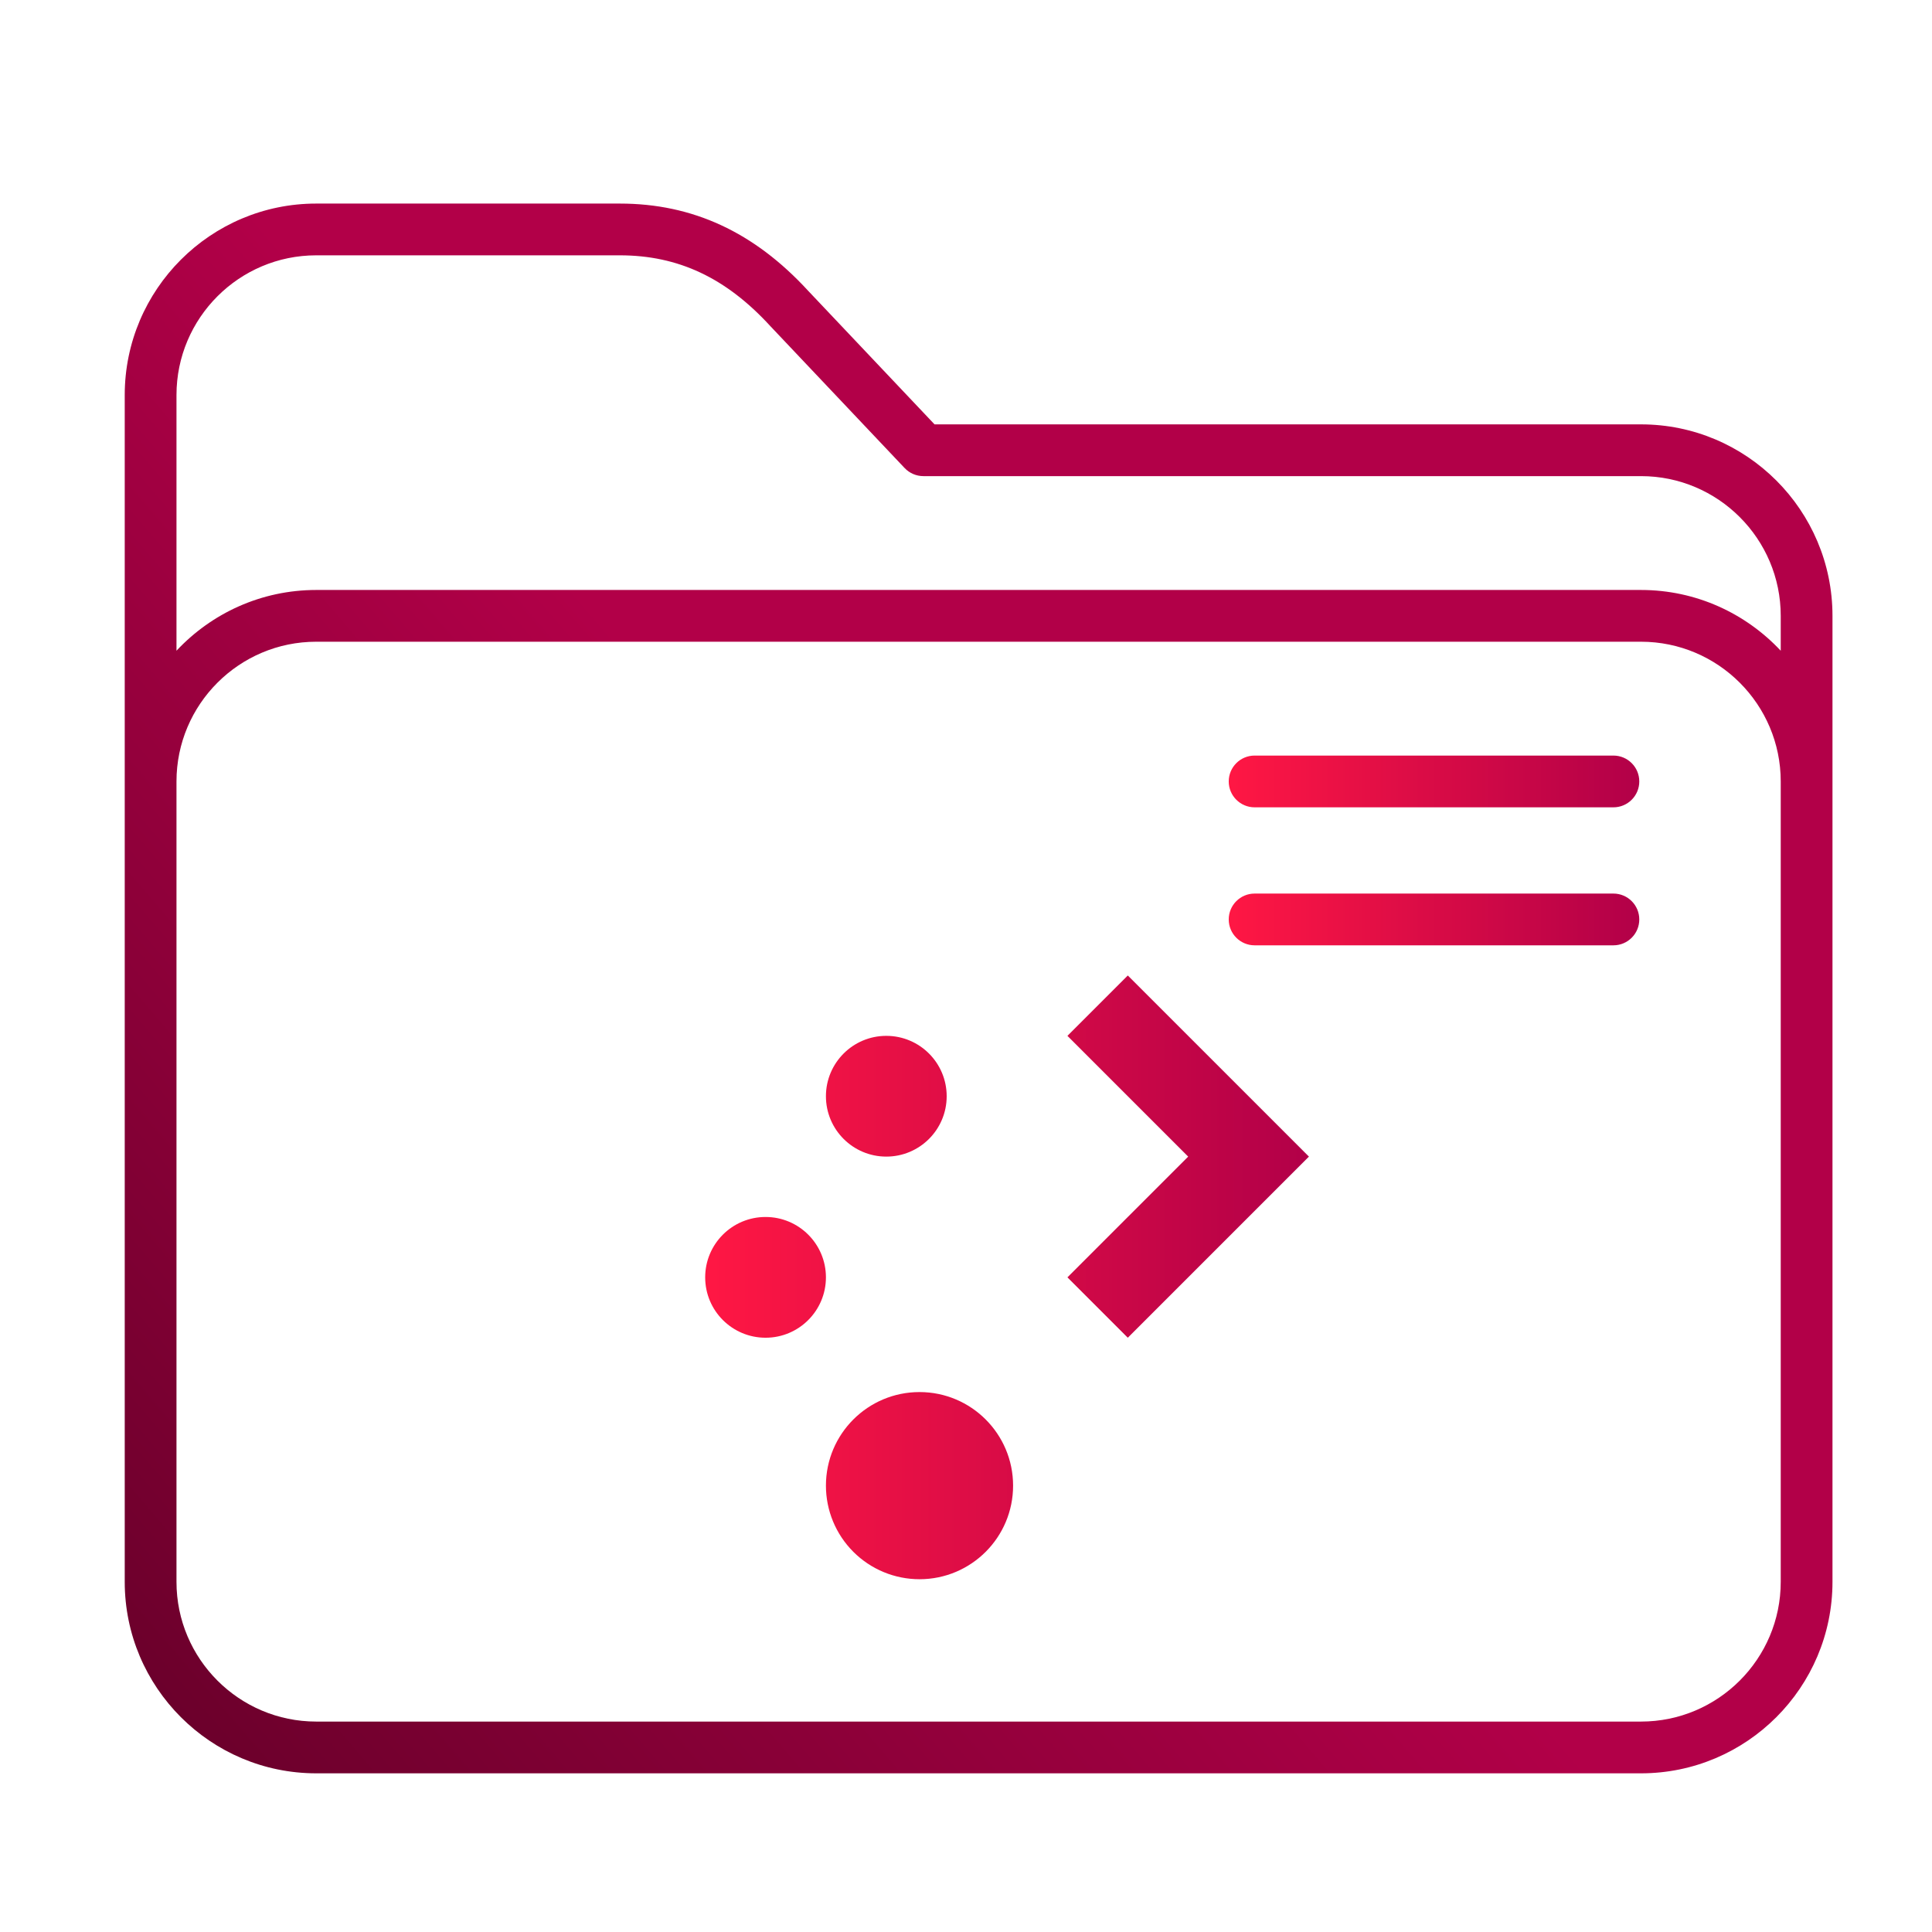
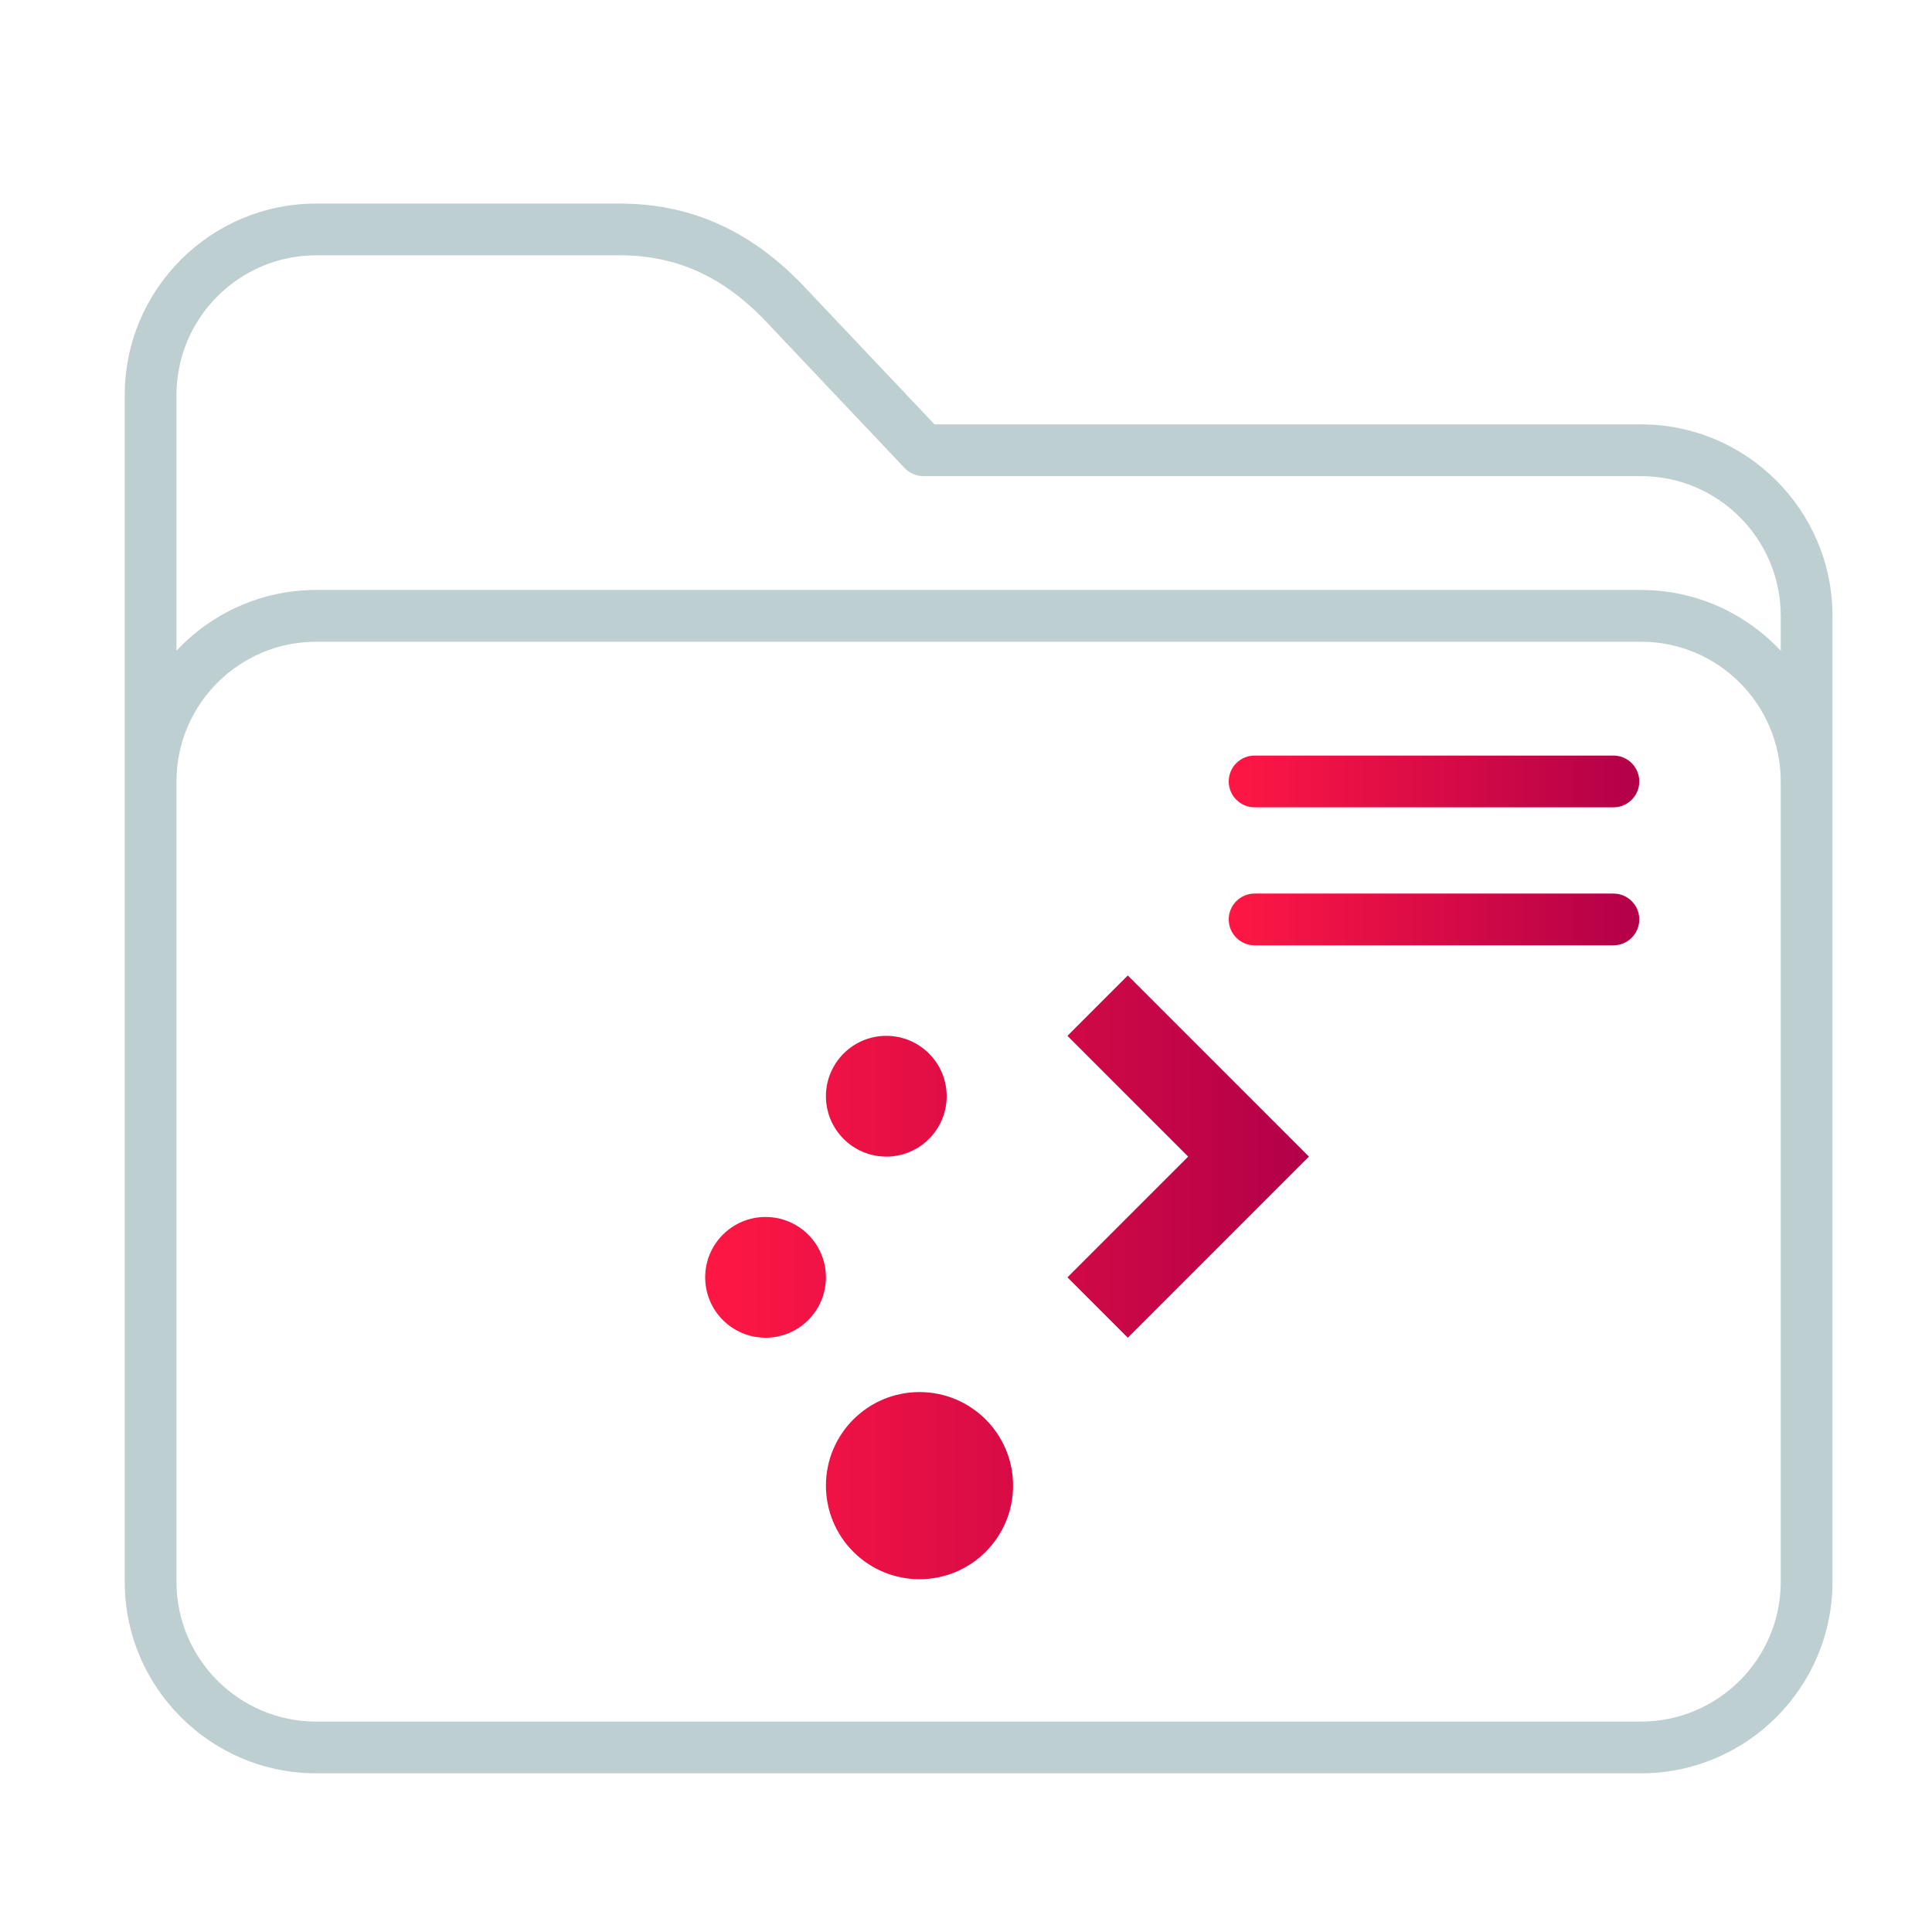
<svg xmlns="http://www.w3.org/2000/svg" xmlns:xlink="http://www.w3.org/1999/xlink" id="svg14" version="1.1" viewBox="0 0 32 32">
  <defs id="defs3051">
-     <linearGradient id="linearGradient846">
-       <stop style="stop-color:#660029;stop-opacity:1" offset="0" id="stop842" />
-       <stop style="stop-color:#b20048;stop-opacity:1" offset="1" id="stop844" />
-     </linearGradient>
    <linearGradient id="linearGradient847">
      <stop style="stop-color:#ff1744;stop-opacity:1" offset="0" id="stop843" />
      <stop style="stop-color:#b20048;stop-opacity:1" offset="1" id="stop845" />
    </linearGradient>
    <style id="current-color-scheme" type="text/css">
      .ColorScheme-Text {
        color:#31363b;
      }
      .ColorScheme-Background {
        color:#eff0f1;
      }
      .ColorScheme-Highlight {
        color:#3daee9;
      }
      .ColorScheme-ViewText {
        color:#31363b;
      }
      .ColorScheme-ViewBackground {
        color:#fcfcfc;
      }
      .ColorScheme-ViewHover {
        color:#93cee9;
      }
      .ColorScheme-ViewFocus{
        color:#3daee9;
      }
      .ColorScheme-ButtonText {
        color:#31363b;
      }
      .ColorScheme-ButtonBackground {
        color:#eff0f1;
      }
      .ColorScheme-ButtonHover {
        color:#93cee9;
      }
      .ColorScheme-ButtonFocus{
        color:#3daee9;
      }
      </style>
-     <linearGradient xlink:href="#linearGradient846" id="linearGradient880" x1="2.327" y1="481.627" x2="249.541" y2="269.707" gradientUnits="userSpaceOnUse" />
    <linearGradient xlink:href="#linearGradient847" id="linearGradient844" x1="320" y1="187.5" x2="439" y2="187.5" gradientUnits="userSpaceOnUse" />
    <linearGradient xlink:href="#linearGradient847" id="linearGradient852" x1="320" y1="227.5" x2="439" y2="227.5" gradientUnits="userSpaceOnUse" />
    <linearGradient xlink:href="#linearGradient847" id="linearGradient858" x1="11.68" y1="21.157" x2="21.68" y2="21.157" gradientUnits="userSpaceOnUse" />
  </defs>
  <g id="g8" transform="matrix(0.05714286,0,0,0.05714286,2.065953,2.228944)">
-     <path d="M 439.5,84 H 234.729 L 198.09,45.279 C 182.464,28.269 164.607,20 143.5,20 h -88 C 24.897,20 0,44.897 0,75.5 v 344 C 0,450.103 24.897,475 55.5,475 h 384 c 30.603,0 55.5,-24.897 55.5,-55.5 v -280 C 495,108.897 470.103,84 439.5,84 Z M 480,419.5 c 0,22.332 -18.168,40.5 -40.5,40.5 H 55.5 C 33.168,460 15,441.832 15,419.5 v -232 C 15,165.168 33.168,147 55.5,147 h 384 c 22.332,0 40.5,18.168 40.5,40.5 z M 439.5,132 H 55.5 C 39.536,132 25.135,138.784 15,149.61 V 75.5 C 15,53.168 33.168,35 55.5,35 h 88 c 16.92,0 30.768,6.503 43.579,20.465 0.026,0.028 0.052,0.057 0.079,0.084 l 38.895,41.105 C 227.469,98.151 229.439,99 231.5,99 h 208 c 22.332,0 40.5,18.168 40.5,40.5 v 10.11 C 469.865,138.784 455.464,132 439.5,132 Z" id="path2" style="fill:url(#linearGradient880);fill-opacity:1" />
+     <path d="M 439.5,84 H 234.729 L 198.09,45.279 C 182.464,28.269 164.607,20 143.5,20 h -88 C 24.897,20 0,44.897 0,75.5 v 344 C 0,450.103 24.897,475 55.5,475 h 384 c 30.603,0 55.5,-24.897 55.5,-55.5 v -280 C 495,108.897 470.103,84 439.5,84 Z M 480,419.5 c 0,22.332 -18.168,40.5 -40.5,40.5 H 55.5 C 33.168,460 15,441.832 15,419.5 v -232 C 15,165.168 33.168,147 55.5,147 h 384 c 22.332,0 40.5,18.168 40.5,40.5 z M 439.5,132 H 55.5 C 39.536,132 25.135,138.784 15,149.61 V 75.5 C 15,53.168 33.168,35 55.5,35 h 88 c 16.92,0 30.768,6.503 43.579,20.465 0.026,0.028 0.052,0.057 0.079,0.084 l 38.895,41.105 C 227.469,98.151 229.439,99 231.5,99 h 208 c 22.332,0 40.5,18.168 40.5,40.5 v 10.11 C 469.865,138.784 455.464,132 439.5,132 Z" id="path2" style="fill:#becfd2;fill-opacity:1" />
    <path d="m 431.5,180 h -104 c -4.142,0 -7.5,3.357 -7.5,7.5 0,4.143 3.358,7.5 7.5,7.5 h 104 c 4.142,0 7.5,-3.357 7.5,-7.5 0,-4.143 -3.358,-7.5 -7.5,-7.5 z" id="path4-3" style="fill:url(#linearGradient844);fill-opacity:1" />
    <path d="m 431.5,220 h -104 c -4.142,0 -7.5,3.357 -7.5,7.5 0,4.143 3.358,7.5 7.5,7.5 h 104 c 4.142,0 7.5,-3.357 7.5,-7.5 0,-4.143 -3.358,-7.5 -7.5,-7.5 z" id="path6-6" style="fill:url(#linearGradient852);fill-opacity:1" />
  </g>
  <path id="path12" class="ColorScheme-Background" d="m 18.68,16.157 -1,1 2,2 -2,2 1,1 3,-3 z m -4,1 a 1,1 0 0 0 -1,1 1,1 0 0 0 1,1 1,1 0 0 0 1,-1 1,1 0 0 0 -1,-1 z m -2,3 a 1,1 0 0 0 -1,1 1,1 0 0 0 1,1 1,1 0 0 0 1,-1 1,1 0 0 0 -1,-1 z m 2.551,2.9 a 1.55,1.55 0 0 0 -1.551,1.549 1.55,1.55 0 0 0 1.551,1.551 1.55,1.55 0 0 0 1.549,-1.551 1.55,1.55 0 0 0 -1.549,-1.549 z" style="color:#eff0f1;fill:url(#linearGradient858);fill-opacity:1.0;stroke:none" />
</svg>
